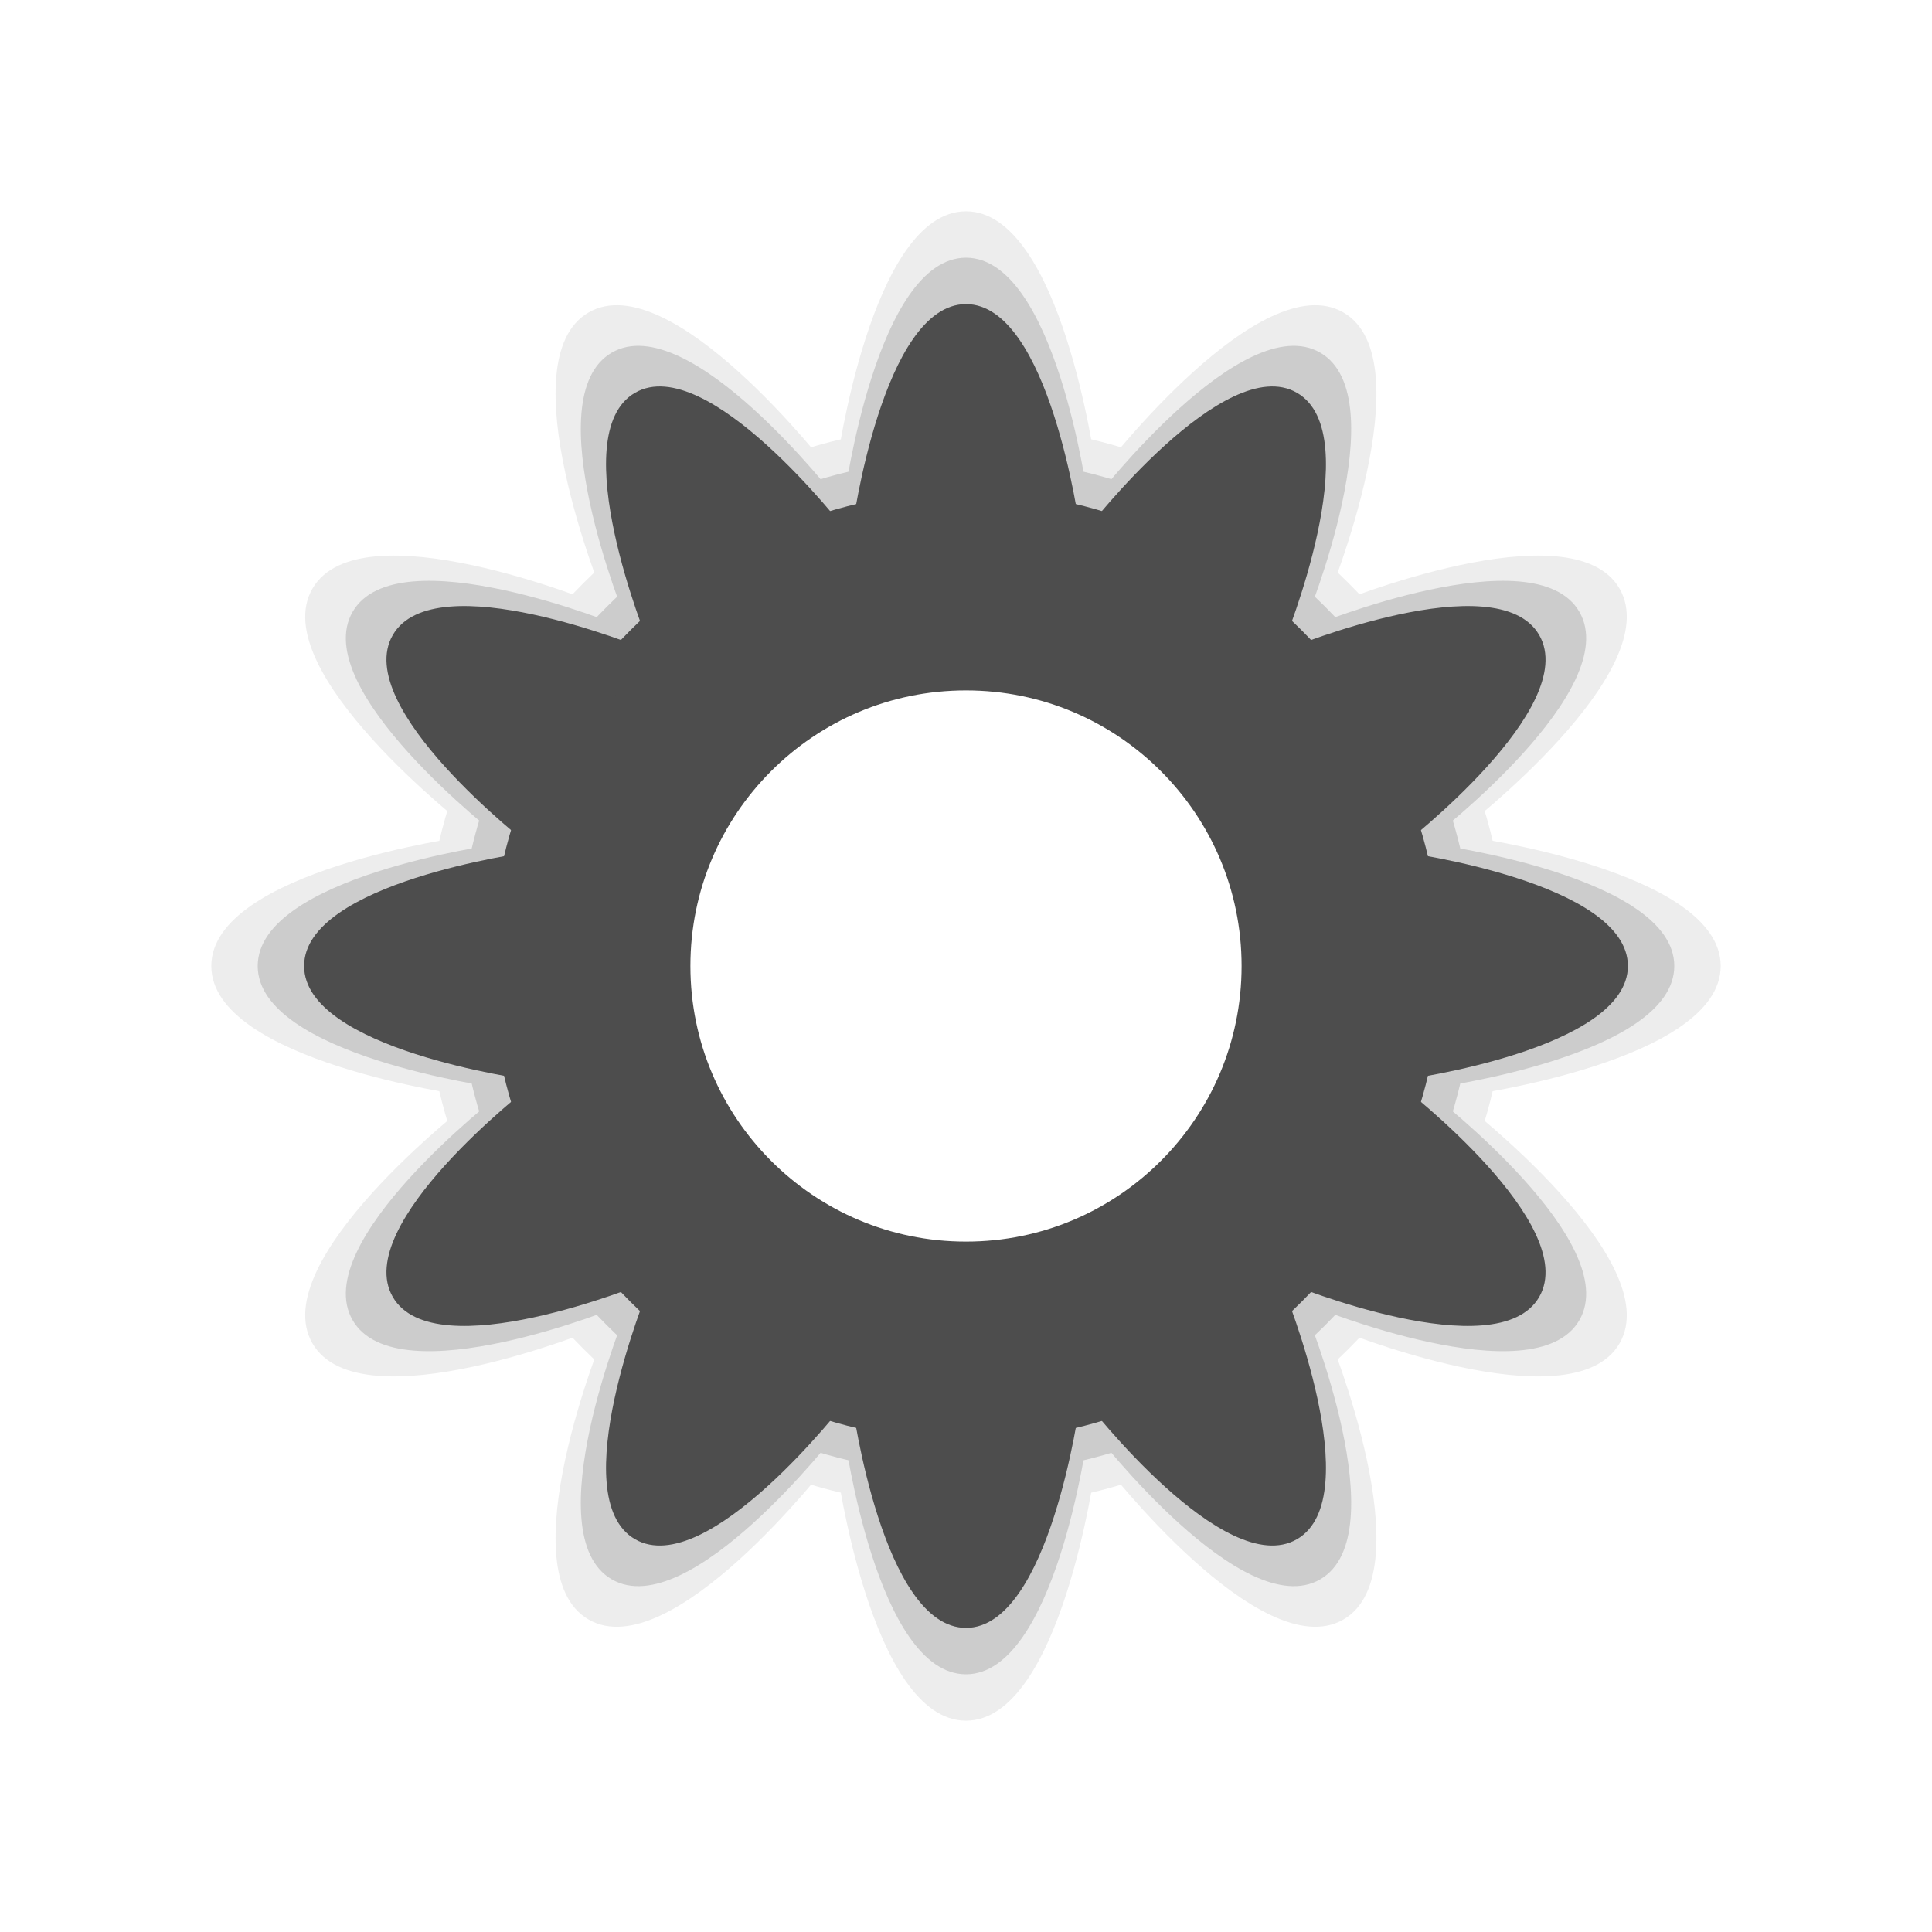
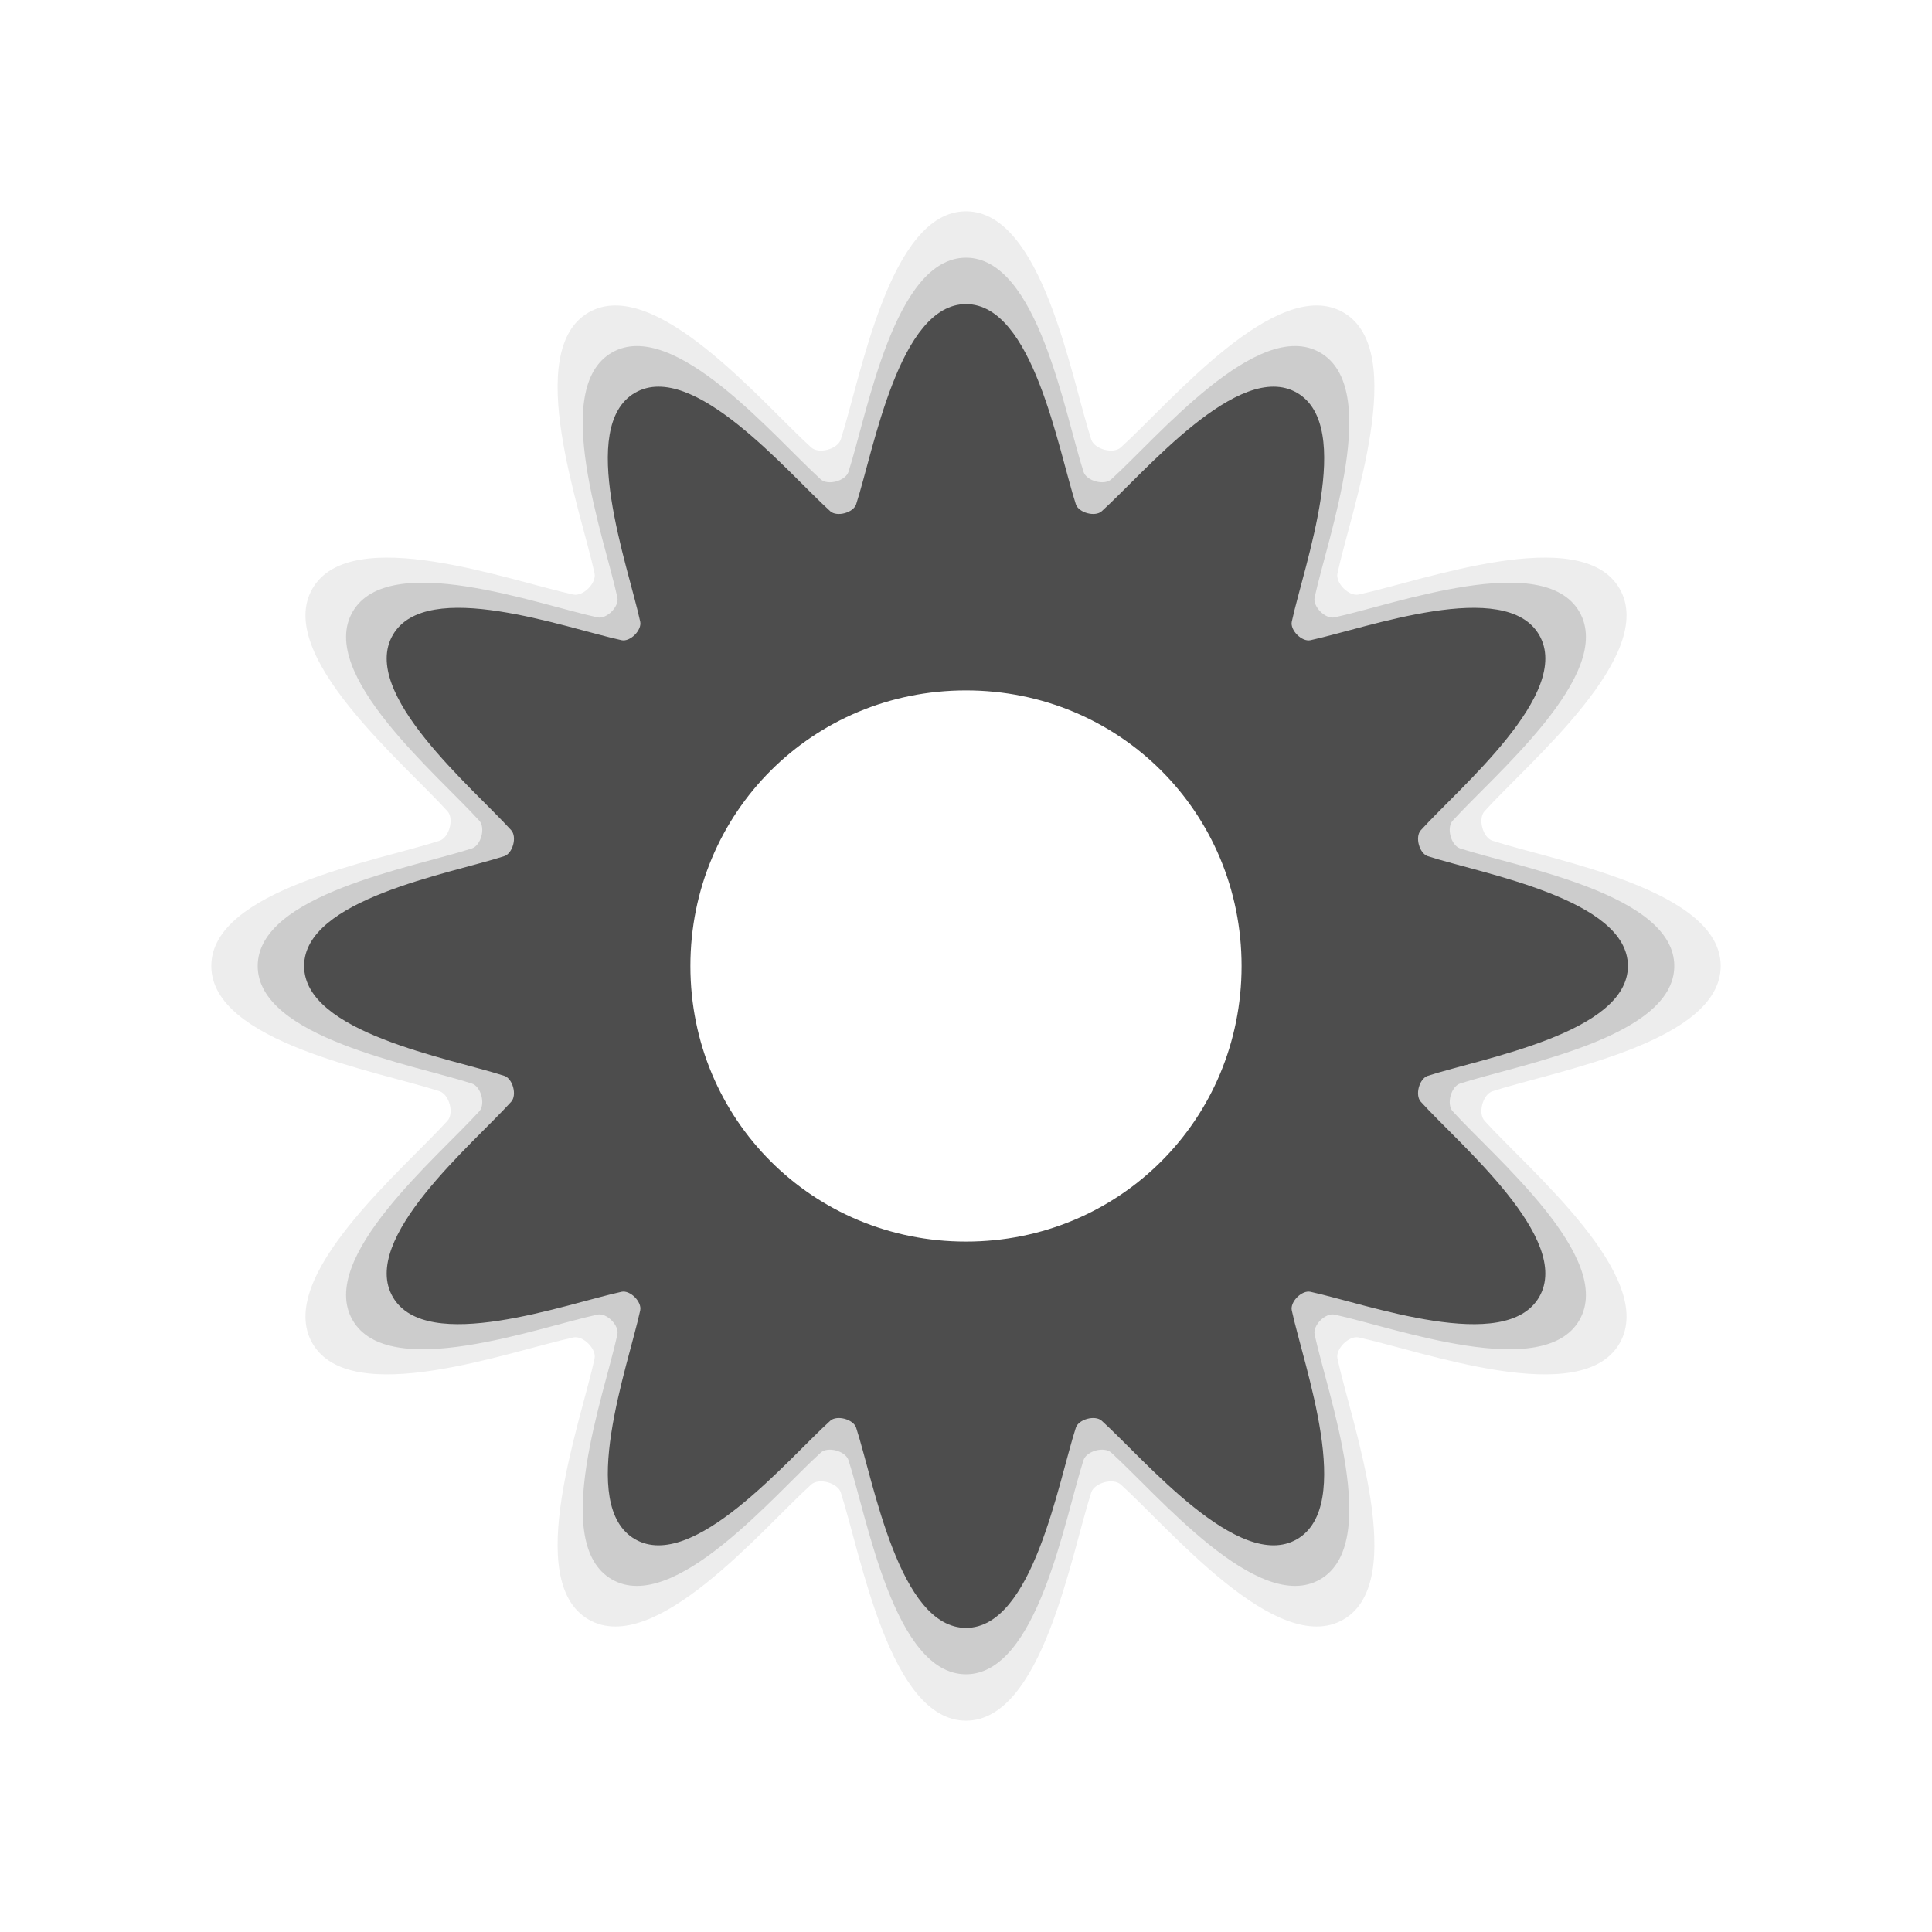
<svg xmlns="http://www.w3.org/2000/svg" width="512" height="512" viewBox="0 0 135.467 135.467" version="1.1" id="svg5">
  <defs id="defs2" />
  <g id="layer1">
    <g id="g354" transform="matrix(0.8196724,0,0,0.8196724,12.21421,12.21421)">
      <g id="g1834" transform="translate(0.964053,2.292663)">
-         <ellipse style="fill:none;stroke:#ededed;stroke-width:19.422;stroke-opacity:1" id="path345" cx="66.769" cy="65.441" rx="36.591" ry="36.591" />
-         <a id="a1783" transform="translate(20.46721,19.13859)">
-           <path style="fill:#ededed;fill-opacity:1;stroke:none;stroke-width:2.606;stroke-dasharray:none" d="m 35.226,3.483 c 0,0 2.943,-21.739 11.076,-21.739 8.133,-3.4e-5 11.076,21.739 11.076,21.739 z" id="path1728" />
-           <path style="fill:#ededed;fill-opacity:1;stroke:none;stroke-width:2.606;stroke-dasharray:none" d="m 35.226,89.121 c 0,0 2.943,21.739 11.076,21.739 8.133,4e-5 11.076,-21.739 11.076,-21.739 z" id="path1779" />
-         </a>
-         <a id="a1789" transform="rotate(30,20.82263,94.06368)">
-           <path style="fill:#ededed;fill-opacity:1;stroke:none;stroke-width:2.606;stroke-dasharray:none" d="m 35.226,3.483 c 0,0 2.943,-21.739 11.076,-21.739 8.133,-3.4e-5 11.076,21.739 11.076,21.739 z" id="path1785" />
-           <path style="fill:#ededed;fill-opacity:1;stroke:none;stroke-width:2.606;stroke-dasharray:none" d="m 35.226,89.121 c 0,0 2.943,21.739 11.076,21.739 8.133,4e-5 11.076,-21.739 11.076,-21.739 z" id="path1787" />
-         </a>
-         <a id="a1795" transform="rotate(60,39.96118,73.59646)">
-           <path style="fill:#ededed;fill-opacity:1;stroke:none;stroke-width:2.606;stroke-dasharray:none" d="m 35.226,3.483 c 0,0 2.943,-21.739 11.076,-21.739 8.133,-3.4e-5 11.076,21.739 11.076,21.739 z" id="path1791" />
-           <path style="fill:#ededed;fill-opacity:1;stroke:none;stroke-width:2.606;stroke-dasharray:none" d="m 35.226,89.121 c 0,0 2.943,21.739 11.076,21.739 8.133,4e-5 11.076,-21.739 11.076,-21.739 z" id="path1793" />
-         </a>
-         <a id="a1801" transform="rotate(90,46.96637,66.10494)">
-           <path style="fill:#ededed;fill-opacity:1;stroke:none;stroke-width:2.606;stroke-dasharray:none" d="m 35.226,3.483 c 0,0 2.943,-21.739 11.076,-21.739 8.133,-3.4e-5 11.076,21.739 11.076,21.739 z" id="path1797" />
-           <path style="fill:#ededed;fill-opacity:1;stroke:none;stroke-width:2.606;stroke-dasharray:none" d="m 35.226,89.121 c 0,0 2.943,21.739 11.076,21.739 8.133,4e-5 11.076,-21.739 11.076,-21.739 z" id="path1799" />
-         </a>
-         <a id="a1807" transform="rotate(120,51.01084,61.77973)">
-           <path style="fill:#ededed;fill-opacity:1;stroke:none;stroke-width:2.606;stroke-dasharray:none" d="m 35.226,3.483 c 0,0 2.943,-21.739 11.076,-21.739 8.133,-3.4e-5 11.076,21.739 11.076,21.739 z" id="path1803" />
-           <path style="fill:#ededed;fill-opacity:1;stroke:none;stroke-width:2.606;stroke-dasharray:none" d="m 35.226,89.121 c 0,0 2.943,21.739 11.076,21.739 8.133,4e-5 11.076,-21.739 11.076,-21.739 z" id="path1805" />
-         </a>
-         <a id="a1813" transform="rotate(150,53.97159,58.61343)">
-           <path style="fill:#ededed;fill-opacity:1;stroke:none;stroke-width:2.606;stroke-dasharray:none" d="m 35.226,3.483 c 0,0 2.943,-21.739 11.076,-21.739 8.133,-3.4e-5 11.076,21.739 11.076,21.739 z" id="path1809" />
-           <path style="fill:#ededed;fill-opacity:1;stroke:none;stroke-width:2.606;stroke-dasharray:none" d="m 35.226,89.121 c 0,0 2.943,21.739 11.076,21.739 8.133,4e-5 11.076,-21.739 11.076,-21.739 z" id="path1811" />
-         </a>
+         <path id="path345" style="color:#000000;fill:#ededed;-inkscape-stroke:none" d="M 66.769,0.882 C 60.244,0.882 57.788,15.052 56.057,20.402 55.788,21.235 54.176,21.668 53.53,21.085 49.362,17.318 40.143,6.268 34.49,9.532 28.819,12.806 33.813,26.395 34.994,31.849 35.175,32.686 34.015,33.846 33.178,33.665 27.724,32.484 14.134,27.49 10.86,33.161 c -3.264,5.653 7.785,14.871 11.552,19.04 0.583,0.645 0.151,2.258 -0.682,2.527 -5.349,1.731 -19.519,4.187 -19.519,10.712 -3.21e-5,6.525 14.169,8.981 19.519,10.712 0.833,0.27 1.266,1.882 0.683,2.527 -3.767,4.169 -14.816,13.387 -11.552,19.04 3.274,5.671 16.863,0.678 22.317,-0.503 0.837,-0.181 1.998,0.979 1.816,1.816 -1.181,5.454 -6.174,19.043 -0.503,22.317 5.653,3.264 14.872,-7.786 19.04,-11.553 0.645,-0.583 2.257,-0.151 2.527,0.682 1.73,5.349 4.186,19.52 10.712,19.52 6.526,3e-5 8.981,-14.17 10.712,-19.519 0.27,-0.833 1.881,-1.266 2.527,-0.683 4.168,3.767 13.387,14.817 19.04,11.553 5.671,-3.274 0.678,-16.863 -0.503,-22.317 -0.181,-0.837 0.979,-1.998 1.816,-1.816 5.454,1.181 19.043,6.174 22.317,0.503 3.264,-5.653 -7.785,-14.87 -11.552,-19.039 -0.584,-0.646 -0.151,-2.259 0.683,-2.529 5.35,-1.731 19.518,-4.186 19.518,-10.711 -3e-5,-6.525 -14.169,-8.981 -19.519,-10.712 -0.833,-0.27 -1.265,-1.882 -0.682,-2.527 3.767,-4.169 14.815,-13.387 11.552,-19.04 -3.274,-5.671 -16.863,-0.678 -22.317,0.503 -0.837,0.181 -1.998,-0.979 -1.816,-1.816 1.181,-5.454 6.174,-19.043 0.503,-22.317 C 93.395,6.268 84.176,17.318 80.008,21.085 79.363,21.668 77.751,21.235 77.481,20.402 75.751,15.053 73.295,0.882 66.769,0.882 Z m 0,37.678 c 14.96,0 26.879,11.92 26.879,26.881 0,14.96 -11.919,26.879 -26.879,26.879 -14.96,0 -26.881,-11.919 -26.881,-26.879 0,-14.96 11.92,-26.881 26.881,-26.881 z" />
+         <a id="a1783" transform="translate(20.46721,19.13859)" />
+         <a id="a1789" transform="rotate(30,20.82263,94.06368)" />
+         <a id="a1795" transform="rotate(60,39.96118,73.59646)" />
+         <a id="a1801" transform="rotate(90,46.96637,66.10494)" />
+         <a id="a1807" transform="rotate(120,51.01084,61.77973)" />
+         <a id="a1813" transform="rotate(150,53.97159,58.61343)" />
      </g>
      <g id="g2190" transform="matrix(0.9385249,0,0,0.9385249,5.068721,6.315655)">
-         <ellipse style="fill:none;stroke:#cccccc;stroke-width:19.422;stroke-opacity:1" id="ellipse2152" cx="66.769" cy="65.441" rx="36.591" ry="36.591" />
-         <a id="a2158" transform="translate(20.46721,19.13859)">
-           <path style="fill:#cccccc;fill-opacity:1;stroke:none;stroke-width:2.606;stroke-dasharray:none" d="m 35.226,3.483 c 0,0 2.943,-21.739 11.076,-21.739 8.133,-3.4e-5 11.076,21.739 11.076,21.739 z" id="path2154" />
-           <path style="fill:#cccccc;fill-opacity:1;stroke:none;stroke-width:2.606;stroke-dasharray:none" d="m 35.226,89.121 c 0,0 2.943,21.739 11.076,21.739 8.133,4e-5 11.076,-21.739 11.076,-21.739 z" id="path2156" />
-         </a>
-         <a id="a2164" transform="rotate(30,20.82263,94.06368)">
-           <path style="fill:#cccccc;fill-opacity:1;stroke:none;stroke-width:2.606;stroke-dasharray:none" d="m 35.226,3.483 c 0,0 2.943,-21.739 11.076,-21.739 8.133,-3.4e-5 11.076,21.739 11.076,21.739 z" id="path2160" />
-           <path style="fill:#cccccc;fill-opacity:1;stroke:none;stroke-width:2.606;stroke-dasharray:none" d="m 35.226,89.121 c 0,0 2.943,21.739 11.076,21.739 8.133,4e-5 11.076,-21.739 11.076,-21.739 z" id="path2162" />
-         </a>
-         <a id="a2170" transform="rotate(60,39.96118,73.59646)">
-           <path style="fill:#cccccc;fill-opacity:1;stroke:none;stroke-width:2.606;stroke-dasharray:none" d="m 35.226,3.483 c 0,0 2.943,-21.739 11.076,-21.739 8.133,-3.4e-5 11.076,21.739 11.076,21.739 z" id="path2166" />
-           <path style="fill:#cccccc;fill-opacity:1;stroke:none;stroke-width:2.606;stroke-dasharray:none" d="m 35.226,89.121 c 0,0 2.943,21.739 11.076,21.739 8.133,4e-5 11.076,-21.739 11.076,-21.739 z" id="path2168" />
-         </a>
-         <a id="a2176" transform="rotate(90,46.96637,66.10494)">
-           <path style="fill:#cccccc;fill-opacity:1;stroke:none;stroke-width:2.606;stroke-dasharray:none" d="m 35.226,3.483 c 0,0 2.943,-21.739 11.076,-21.739 8.133,-3.4e-5 11.076,21.739 11.076,21.739 z" id="path2172" />
-           <path style="fill:#cccccc;fill-opacity:1;stroke:none;stroke-width:2.606;stroke-dasharray:none" d="m 35.226,89.121 c 0,0 2.943,21.739 11.076,21.739 8.133,4e-5 11.076,-21.739 11.076,-21.739 z" id="path2174" />
-         </a>
-         <a id="a2182" transform="rotate(120,51.01084,61.77973)">
-           <path style="fill:#cccccc;fill-opacity:1;stroke:none;stroke-width:2.606;stroke-dasharray:none" d="m 35.226,3.483 c 0,0 2.943,-21.739 11.076,-21.739 8.133,-3.4e-5 11.076,21.739 11.076,21.739 z" id="path2178" />
-           <path style="fill:#cccccc;fill-opacity:1;stroke:none;stroke-width:2.606;stroke-dasharray:none" d="m 35.226,89.121 c 0,0 2.943,21.739 11.076,21.739 8.133,4e-5 11.076,-21.739 11.076,-21.739 z" id="path2180" />
-         </a>
-         <a id="a2188" transform="rotate(150,53.97159,58.61343)">
-           <path style="fill:#cccccc;fill-opacity:1;stroke:none;stroke-width:2.606;stroke-dasharray:none" d="m 35.226,3.483 c 0,0 2.943,-21.739 11.076,-21.739 8.133,-3.4e-5 11.076,21.739 11.076,21.739 z" id="path2184" />
-           <path style="fill:#cccccc;fill-opacity:1;stroke:none;stroke-width:2.606;stroke-dasharray:none" d="m 35.226,89.121 c 0,0 2.943,21.739 11.076,21.739 8.133,4e-5 11.076,-21.739 11.076,-21.739 z" id="path2186" />
-         </a>
+         <path id="ellipse2152" style="color:#000000;fill:#cccccc;-inkscape-stroke:none" d="m 66.769,0.882 c -6.525,2.648e-5 -8.981,14.169 -10.712,19.519 -0.27,0.833 -1.882,1.266 -2.527,0.683 -4.168,-3.767 -13.387,-14.817 -19.04,-11.553 -5.671,3.274 -0.678,16.864 0.503,22.317 0.181,0.837 -0.979,1.997 -1.816,1.816 -5.453,-1.181 -19.043,-6.175 -22.317,-0.504 -3.264,5.653 7.785,14.872 11.552,19.041 0.583,0.646 0.151,2.258 -0.682,2.527 -5.35,1.731 -19.519,4.186 -19.519,10.712 -3e-5,6.525 14.169,8.982 19.519,10.712 0.833,0.269 1.266,1.881 0.682,2.526 -3.767,4.168 -14.816,13.387 -11.552,19.04 3.274,5.671 16.863,0.678 22.317,-0.503 0.837,-0.181 1.998,0.979 1.816,1.816 -1.181,5.454 -6.174,19.043 -0.503,22.317 5.653,3.264 14.872,-7.786 19.04,-11.553 0.645,-0.583 2.258,-0.151 2.527,0.682 1.731,5.349 4.186,19.52 10.712,19.52 6.526,4e-5 8.982,-14.17 10.712,-19.52 0.269,-0.833 1.881,-1.266 2.526,-0.682 4.168,3.767 13.387,14.817 19.041,11.553 5.671,-3.274 0.678,-16.863 -0.503,-22.317 -0.181,-0.837 0.979,-1.998 1.816,-1.816 5.454,1.181 19.043,6.174 22.317,0.503 3.264,-5.653 -7.784,-14.87 -11.551,-19.039 -0.583,-0.646 -0.151,-2.258 0.682,-2.528 5.35,-1.731 19.518,-4.187 19.518,-10.712 -2e-5,-6.525 -14.168,-8.981 -19.518,-10.712 -0.834,-0.27 -1.267,-1.882 -0.683,-2.528 3.767,-4.169 14.816,-13.387 11.552,-19.04 -3.274,-5.671 -16.864,-0.677 -22.317,0.504 -0.837,0.181 -1.997,-0.98 -1.816,-1.816 1.181,-5.454 6.174,-19.043 0.503,-22.317 -5.653,-3.264 -14.872,7.786 -19.04,11.553 -0.645,0.583 -2.257,0.15 -2.526,-0.683 -1.731,-5.35 -4.187,-19.519 -10.712,-19.519 z m 0,37.678 c 14.96,0 26.879,11.92 26.879,26.881 0,14.96 -11.919,26.879 -26.879,26.879 -14.96,0 -26.881,-11.919 -26.881,-26.879 0,-14.96 11.92,-26.881 26.881,-26.881 z" />
+         <a id="a2158" transform="translate(20.46721,19.13859)" />
+         <a id="a2164" transform="rotate(30,20.82263,94.06368)" />
+         <a id="a2170" transform="rotate(60,39.96118,73.59646)" />
+         <a id="a2176" transform="rotate(90,46.96637,66.10494)" />
+         <a id="a2182" transform="rotate(120,51.01084,61.77973)" />
+         <a id="a2188" transform="rotate(150,53.97159,58.61343)" />
      </g>
      <g id="g5259" transform="matrix(0.8770495,0,0,0.8770495,9.17339,10.33865)">
-         <ellipse style="fill:none;stroke:#4d4d4d;stroke-width:19.422;stroke-opacity:1" id="ellipse5221" cx="66.769" cy="65.441" rx="36.591" ry="36.591" />
-         <a id="a5227" transform="translate(20.46721,19.13859)">
-           <path style="fill:#4d4d4d;fill-opacity:1;stroke:none;stroke-width:2.606;stroke-dasharray:none" d="m 35.226,3.483 c 0,0 2.943,-21.739 11.076,-21.739 8.133,-3.4e-5 11.076,21.739 11.076,21.739 z" id="path5223" />
-           <path style="fill:#4d4d4d;fill-opacity:1;stroke:none;stroke-width:2.606;stroke-dasharray:none" d="m 35.226,89.121 c 0,0 2.943,21.739 11.076,21.739 8.133,4e-5 11.076,-21.739 11.076,-21.739 z" id="path5225" />
-         </a>
-         <a id="a5233" transform="rotate(30,20.82263,94.06368)">
-           <path style="fill:#4d4d4d;fill-opacity:1;stroke:none;stroke-width:2.606;stroke-dasharray:none" d="m 35.226,3.483 c 0,0 2.943,-21.739 11.076,-21.739 8.133,-3.4e-5 11.076,21.739 11.076,21.739 z" id="path5229" />
-           <path style="fill:#4d4d4d;fill-opacity:1;stroke:none;stroke-width:2.606;stroke-dasharray:none" d="m 35.226,89.121 c 0,0 2.943,21.739 11.076,21.739 8.133,4e-5 11.076,-21.739 11.076,-21.739 z" id="path5231" />
-         </a>
-         <a id="a5239" transform="rotate(60,39.96118,73.59646)">
-           <path style="fill:#4d4d4d;fill-opacity:1;stroke:none;stroke-width:2.606;stroke-dasharray:none" d="m 35.226,3.483 c 0,0 2.943,-21.739 11.076,-21.739 8.133,-3.4e-5 11.076,21.739 11.076,21.739 z" id="path5235" />
-           <path style="fill:#4d4d4d;fill-opacity:1;stroke:none;stroke-width:2.606;stroke-dasharray:none" d="m 35.226,89.121 c 0,0 2.943,21.739 11.076,21.739 8.133,4e-5 11.076,-21.739 11.076,-21.739 z" id="path5237" />
-         </a>
-         <a id="a5245" transform="rotate(90,46.96637,66.10494)">
-           <path style="fill:#4d4d4d;fill-opacity:1;stroke:none;stroke-width:2.606;stroke-dasharray:none" d="m 35.226,3.483 c 0,0 2.943,-21.739 11.076,-21.739 8.133,-3.4e-5 11.076,21.739 11.076,21.739 z" id="path5241" />
-           <path style="fill:#4d4d4d;fill-opacity:1;stroke:none;stroke-width:2.606;stroke-dasharray:none" d="m 35.226,89.121 c 0,0 2.943,21.739 11.076,21.739 8.133,4e-5 11.076,-21.739 11.076,-21.739 z" id="path5243" />
-         </a>
-         <a id="a5251" transform="rotate(120,51.01084,61.77973)">
-           <path style="fill:#4d4d4d;fill-opacity:1;stroke:none;stroke-width:2.606;stroke-dasharray:none" d="m 35.226,3.483 c 0,0 2.943,-21.739 11.076,-21.739 8.133,-3.4e-5 11.076,21.739 11.076,21.739 z" id="path5247" />
-           <path style="fill:#4d4d4d;fill-opacity:1;stroke:none;stroke-width:2.606;stroke-dasharray:none" d="m 35.226,89.121 c 0,0 2.943,21.739 11.076,21.739 8.133,4e-5 11.076,-21.739 11.076,-21.739 z" id="path5249" />
-         </a>
-         <a id="a5257" transform="rotate(150,53.97159,58.61343)">
-           <path style="fill:#4d4d4d;fill-opacity:1;stroke:none;stroke-width:2.606;stroke-dasharray:none" d="m 35.226,3.483 c 0,0 2.943,-21.739 11.076,-21.739 8.133,-3.4e-5 11.076,21.739 11.076,21.739 z" id="path5253" />
-           <path style="fill:#4d4d4d;fill-opacity:1;stroke:none;stroke-width:2.606;stroke-dasharray:none" d="m 35.226,89.121 c 0,0 2.943,21.739 11.076,21.739 8.133,4e-5 11.076,-21.739 11.076,-21.739 z" id="path5255" />
-         </a>
+         <path id="ellipse5221" style="color:#000000;fill:#4d4d4d;-inkscape-stroke:none" d="m 66.769,0.882 c -6.525,2.647e-5 -8.982,14.17 -10.712,19.519 -0.27,0.833 -1.881,1.266 -2.527,0.683 -4.168,-3.767 -13.387,-14.817 -19.04,-11.553 -5.671,3.274 -0.678,16.865 0.503,22.318 0.181,0.836 -0.979,1.996 -1.815,1.815 -5.453,-1.181 -19.044,-6.175 -22.318,-0.503 -3.264,5.653 7.786,14.871 11.553,19.04 0.583,0.646 0.151,2.258 -0.683,2.528 -5.349,1.731 -19.519,4.186 -19.519,10.711 -3e-5,6.525 14.169,8.98 19.518,10.711 0.834,0.27 1.266,1.882 0.683,2.528 -3.767,4.169 -14.816,13.387 -11.552,19.04 3.274,5.671 16.865,0.678 22.318,-0.503 0.836,-0.181 1.996,0.979 1.815,1.816 -1.181,5.454 -6.174,19.043 -0.503,22.318 5.653,3.264 14.872,-7.786 19.04,-11.553 0.645,-0.583 2.257,-0.151 2.527,0.682 1.73,5.349 4.186,19.52 10.712,19.52 6.526,4e-5 8.982,-14.171 10.712,-19.52 0.269,-0.833 1.881,-1.265 2.527,-0.682 4.168,3.767 13.387,14.817 19.04,11.553 5.671,-3.274 0.678,-16.863 -0.503,-22.317 -0.181,-0.837 0.979,-1.998 1.816,-1.816 5.454,1.181 19.043,6.174 22.318,0.503 3.264,-5.653 -7.785,-14.871 -11.552,-19.04 -0.584,-0.646 -0.15,-2.258 0.684,-2.528 5.35,-1.731 19.518,-4.186 19.518,-10.711 -3e-5,-6.525 -14.169,-8.98 -19.518,-10.711 -0.834,-0.27 -1.266,-1.882 -0.683,-2.528 3.767,-4.169 14.816,-13.387 11.552,-19.04 -3.274,-5.671 -16.864,-0.678 -22.318,0.503 -0.837,0.181 -1.997,-0.979 -1.816,-1.816 1.181,-5.454 6.174,-19.043 0.503,-22.318 -5.653,-3.264 -14.872,7.786 -19.04,11.553 -0.645,0.583 -2.257,0.15 -2.527,-0.683 C 75.751,15.052 73.295,0.882 66.769,0.882 Z m 0,37.678 c 14.96,0 26.879,11.921 26.879,26.881 0,14.96 -11.919,26.879 -26.879,26.879 -14.96,0 -26.881,-11.919 -26.881,-26.879 0,-14.96 11.921,-26.881 26.881,-26.881 z" />
+         <a id="a5227" transform="translate(20.46721,19.13859)" />
+         <a id="a5233" transform="rotate(30,20.82263,94.06368)" />
+         <a id="a5239" transform="rotate(60,39.96118,73.59646)" />
+         <a id="a5245" transform="rotate(90,46.96637,66.10494)" />
+         <a id="a5251" transform="rotate(120,51.01084,61.77973)" />
+         <a id="a5257" transform="rotate(150,53.97159,58.61343)" />
      </g>
    </g>
  </g>
</svg>
